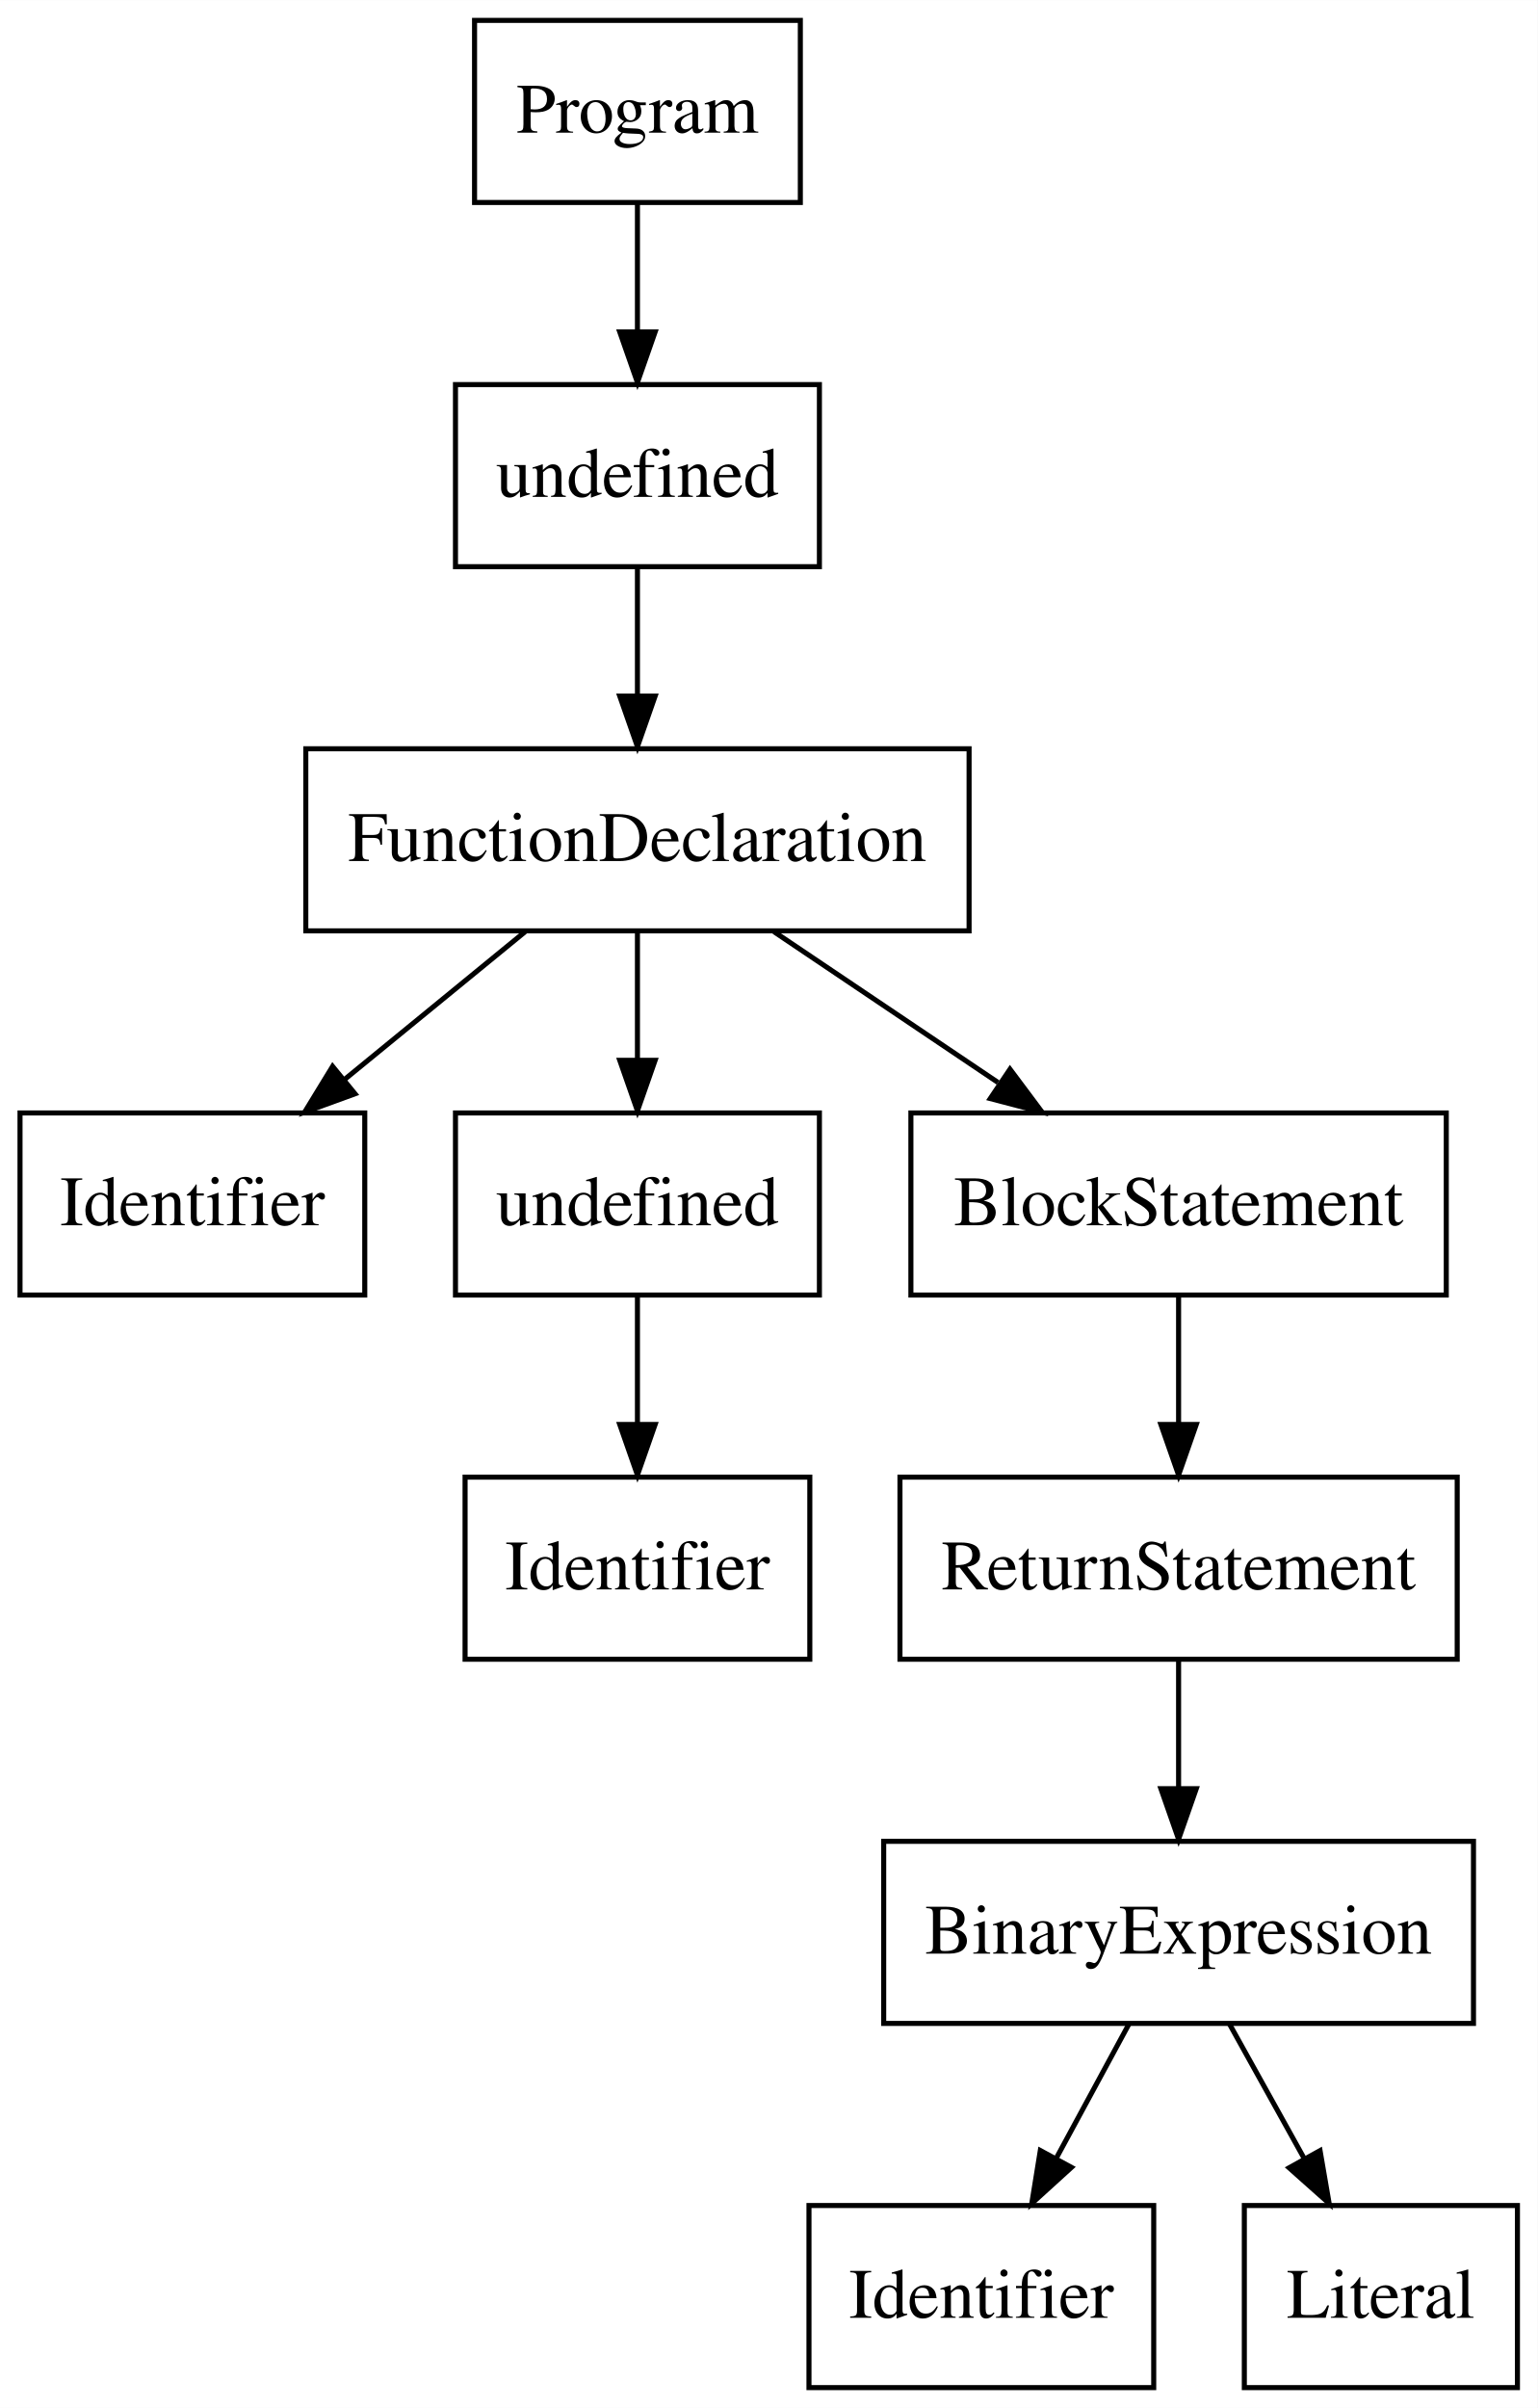
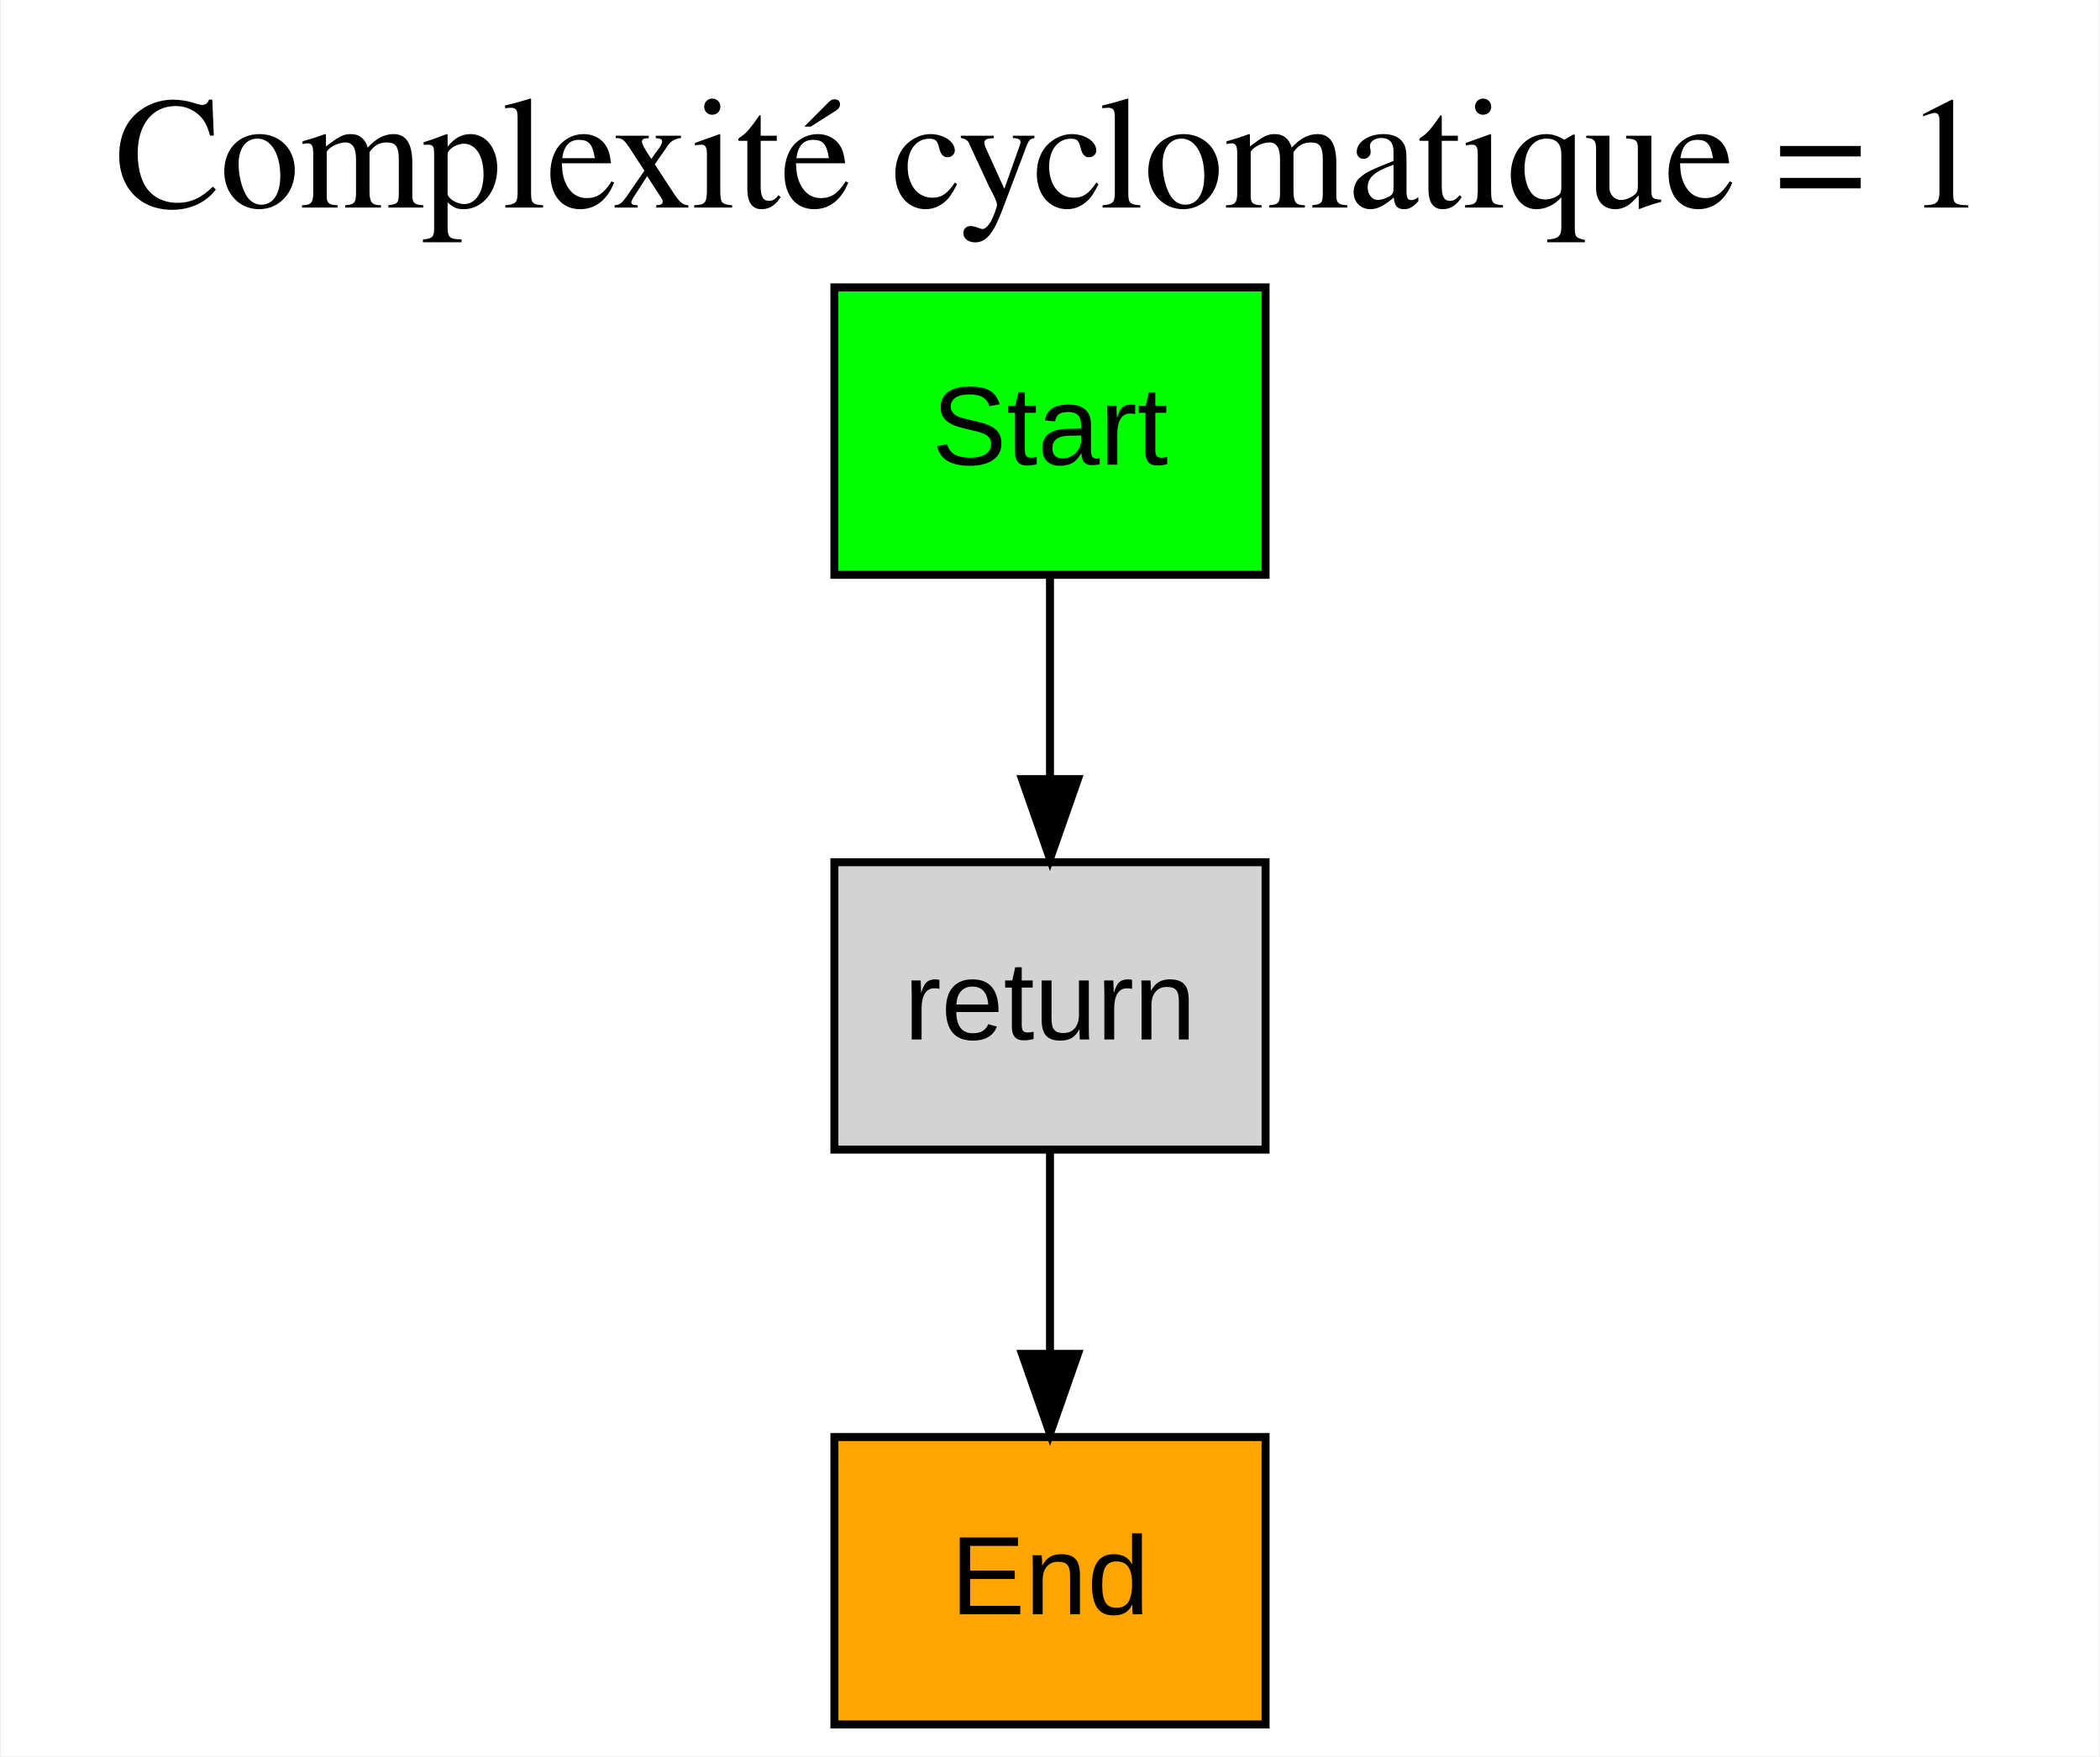
- <svg xmlns="http://www.w3.org/2000/svg" width="304pt" height="476pt" viewBox="0.00 0.00 304.04 476.00">
-   <g id="graph0" class="graph" transform="scale(1 1) rotate(0) translate(4 472)">
-     <polygon fill="#ffffff" stroke="transparent" points="-4,4 -4,-472 300.041,-472 300.041,4 -4,4" />
+ <svg xmlns="http://www.w3.org/2000/svg" width="263pt" height="220pt" viewBox="0.00 0.00 262.73 220.00">
+   <g id="graph0" class="graph" transform="scale(1 1) rotate(0) translate(4 216)">
+     <polygon fill="#ffffff" stroke="transparent" points="-4,4 -4,-216 258.726,-216 258.726,4 -4,4" />
+     <text text-anchor="middle" x="127.363" y="-190" font-family="Times,serif" font-size="20.00" fill="#000000">Complexité cyclomatique = 1</text>
    <g id="node1" class="node">
-       <polygon fill="none" stroke="#000000" points="154.251,-468 89.832,-468 89.832,-432 154.251,-432 154.251,-468" />
-       <text text-anchor="middle" x="122.041" y="-445.8" font-family="Times,serif" font-size="14.00" fill="#000000">Program</text>
+       <polygon fill="#00ff00" stroke="#000000" points="154.363,-180 100.363,-180 100.363,-144 154.363,-144 154.363,-180" />
+       <text text-anchor="middle" x="127.363" y="-157.8" font-family="Arial" font-size="14.00" fill="#000000">Start</text>
    </g>
    <g id="node2" class="node">
-       <polygon fill="none" stroke="#000000" points="158.022,-396 86.061,-396 86.061,-360 158.022,-360 158.022,-396" />
-       <text text-anchor="middle" x="122.041" y="-373.8" font-family="Times,serif" font-size="14.00" fill="#000000">undefined</text>
+       <polygon fill="#d3d3d3" stroke="#000000" points="154.363,-108 100.363,-108 100.363,-72 154.363,-72 154.363,-108" />
+       <text text-anchor="middle" x="127.363" y="-85.8" font-family="Arial" font-size="14.00" fill="#000000">return</text>
    </g>
    <g id="edge1" class="edge">
-       <path fill="none" stroke="#000000" d="M122.041,-431.831C122.041,-424.131 122.041,-414.974 122.041,-406.417" />
-       <polygon fill="#000000" stroke="#000000" points="125.541,-406.413 122.041,-396.413 118.541,-406.413 125.541,-406.413" />
+       <path fill="none" stroke="#000000" d="M127.363,-143.831C127.363,-136.131 127.363,-126.974 127.363,-118.417" />
+       <polygon fill="#000000" stroke="#000000" points="130.863,-118.413 127.363,-108.413 123.863,-118.413 130.863,-118.413" />
    </g>
    <g id="node3" class="node">
-       <polygon fill="none" stroke="#000000" points="187.617,-324 56.466,-324 56.466,-288 187.617,-288 187.617,-324" />
-       <text text-anchor="middle" x="122.041" y="-301.8" font-family="Times,serif" font-size="14.00" fill="#000000">FunctionDeclaration</text>
+       <polygon fill="#ffa500" stroke="#000000" points="154.363,-36 100.363,-36 100.363,0 154.363,0 154.363,-36" />
+       <text text-anchor="middle" x="127.363" y="-13.8" font-family="Arial" font-size="14.00" fill="#000000">End</text>
    </g>
    <g id="edge2" class="edge">
-       <path fill="none" stroke="#000000" d="M122.041,-359.831C122.041,-352.131 122.041,-342.974 122.041,-334.417" />
-       <polygon fill="#000000" stroke="#000000" points="125.541,-334.413 122.041,-324.413 118.541,-334.413 125.541,-334.413" />
-     </g>
-     <g id="node4" class="node">
-       <polygon fill="none" stroke="#000000" points="68.124,-252 -.042,-252 -.042,-216 68.124,-216 68.124,-252" />
-       <text text-anchor="middle" x="34.041" y="-229.8" font-family="Times,serif" font-size="14.00" fill="#000000">Identifier</text>
-     </g>
-     <g id="edge3" class="edge">
-       <path fill="none" stroke="#000000" d="M99.835,-287.831C88.996,-278.963 75.797,-268.164 64.074,-258.572" />
-       <polygon fill="#000000" stroke="#000000" points="66.196,-255.786 56.24,-252.163 61.764,-261.204 66.196,-255.786" />
-     </g>
-     <g id="node5" class="node">
-       <polygon fill="none" stroke="#000000" points="158.022,-252 86.061,-252 86.061,-216 158.022,-216 158.022,-252" />
-       <text text-anchor="middle" x="122.041" y="-229.8" font-family="Times,serif" font-size="14.00" fill="#000000">undefined</text>
-     </g>
-     <g id="edge4" class="edge">
-       <path fill="none" stroke="#000000" d="M122.041,-287.831C122.041,-280.131 122.041,-270.974 122.041,-262.417" />
-       <polygon fill="#000000" stroke="#000000" points="125.541,-262.413 122.041,-252.413 118.541,-262.413 125.541,-262.413" />
-     </g>
-     <g id="node7" class="node">
-       <polygon fill="none" stroke="#000000" points="281.973,-252 176.11,-252 176.11,-216 281.973,-216 281.973,-252" />
-       <text text-anchor="middle" x="229.041" y="-229.8" font-family="Times,serif" font-size="14.00" fill="#000000">BlockStatement</text>
-     </g>
-     <g id="edge6" class="edge">
-       <path fill="none" stroke="#000000" d="M149.042,-287.831C162.475,-278.793 178.889,-267.748 193.345,-258.02" />
-       <polygon fill="#000000" stroke="#000000" points="195.707,-260.649 202.049,-252.163 191.799,-254.842 195.707,-260.649" />
-     </g>
-     <g id="node6" class="node">
-       <polygon fill="none" stroke="#000000" points="156.124,-180 87.959,-180 87.959,-144 156.124,-144 156.124,-180" />
-       <text text-anchor="middle" x="122.041" y="-157.8" font-family="Times,serif" font-size="14.00" fill="#000000">Identifier</text>
-     </g>
-     <g id="edge5" class="edge">
-       <path fill="none" stroke="#000000" d="M122.041,-215.831C122.041,-208.131 122.041,-198.974 122.041,-190.417" />
-       <polygon fill="#000000" stroke="#000000" points="125.541,-190.413 122.041,-180.413 118.541,-190.413 125.541,-190.413" />
-     </g>
-     <g id="node8" class="node">
-       <polygon fill="none" stroke="#000000" points="284.133,-180 173.95,-180 173.95,-144 284.133,-144 284.133,-180" />
-       <text text-anchor="middle" x="229.041" y="-157.8" font-family="Times,serif" font-size="14.00" fill="#000000">ReturnStatement</text>
-     </g>
-     <g id="edge7" class="edge">
-       <path fill="none" stroke="#000000" d="M229.041,-215.831C229.041,-208.131 229.041,-198.974 229.041,-190.417" />
-       <polygon fill="#000000" stroke="#000000" points="232.542,-190.413 229.041,-180.413 225.542,-190.413 232.542,-190.413" />
-     </g>
-     <g id="node9" class="node">
-       <polygon fill="none" stroke="#000000" points="287.352,-108 170.731,-108 170.731,-72 287.352,-72 287.352,-108" />
-       <text text-anchor="middle" x="229.041" y="-85.8" font-family="Times,serif" font-size="14.00" fill="#000000">BinaryExpression</text>
-     </g>
-     <g id="edge8" class="edge">
-       <path fill="none" stroke="#000000" d="M229.041,-143.831C229.041,-136.131 229.041,-126.974 229.041,-118.417" />
-       <polygon fill="#000000" stroke="#000000" points="232.542,-118.413 229.041,-108.413 225.542,-118.413 232.542,-118.413" />
-     </g>
-     <g id="node10" class="node">
-       <polygon fill="none" stroke="#000000" points="224.124,-36 155.958,-36 155.958,0 224.124,0 224.124,-36" />
-       <text text-anchor="middle" x="190.041" y="-13.8" font-family="Times,serif" font-size="14.00" fill="#000000">Identifier</text>
-     </g>
-     <g id="edge9" class="edge">
-       <path fill="none" stroke="#000000" d="M219.2,-71.831C214.846,-63.792 209.632,-54.167 204.825,-45.292" />
-       <polygon fill="#000000" stroke="#000000" points="207.856,-43.539 200.015,-36.413 201.701,-46.873 207.856,-43.539" />
-     </g>
-     <g id="node11" class="node">
-       <polygon fill="none" stroke="#000000" points="296.041,-36 242.041,-36 242.041,0 296.041,0 296.041,-36" />
-       <text text-anchor="middle" x="269.041" y="-13.8" font-family="Times,serif" font-size="14.00" fill="#000000">Literal</text>
-     </g>
-     <g id="edge10" class="edge">
-       <path fill="none" stroke="#000000" d="M239.135,-71.831C243.601,-63.792 248.949,-54.167 253.879,-45.292" />
-       <polygon fill="#000000" stroke="#000000" points="257.015,-46.855 258.812,-36.413 250.896,-43.455 257.015,-46.855" />
+       <path fill="none" stroke="#000000" d="M127.363,-71.831C127.363,-64.131 127.363,-54.974 127.363,-46.417" />
+       <polygon fill="#000000" stroke="#000000" points="130.863,-46.413 127.363,-36.413 123.863,-46.413 130.863,-46.413" />
    </g>
  </g>
</svg>
